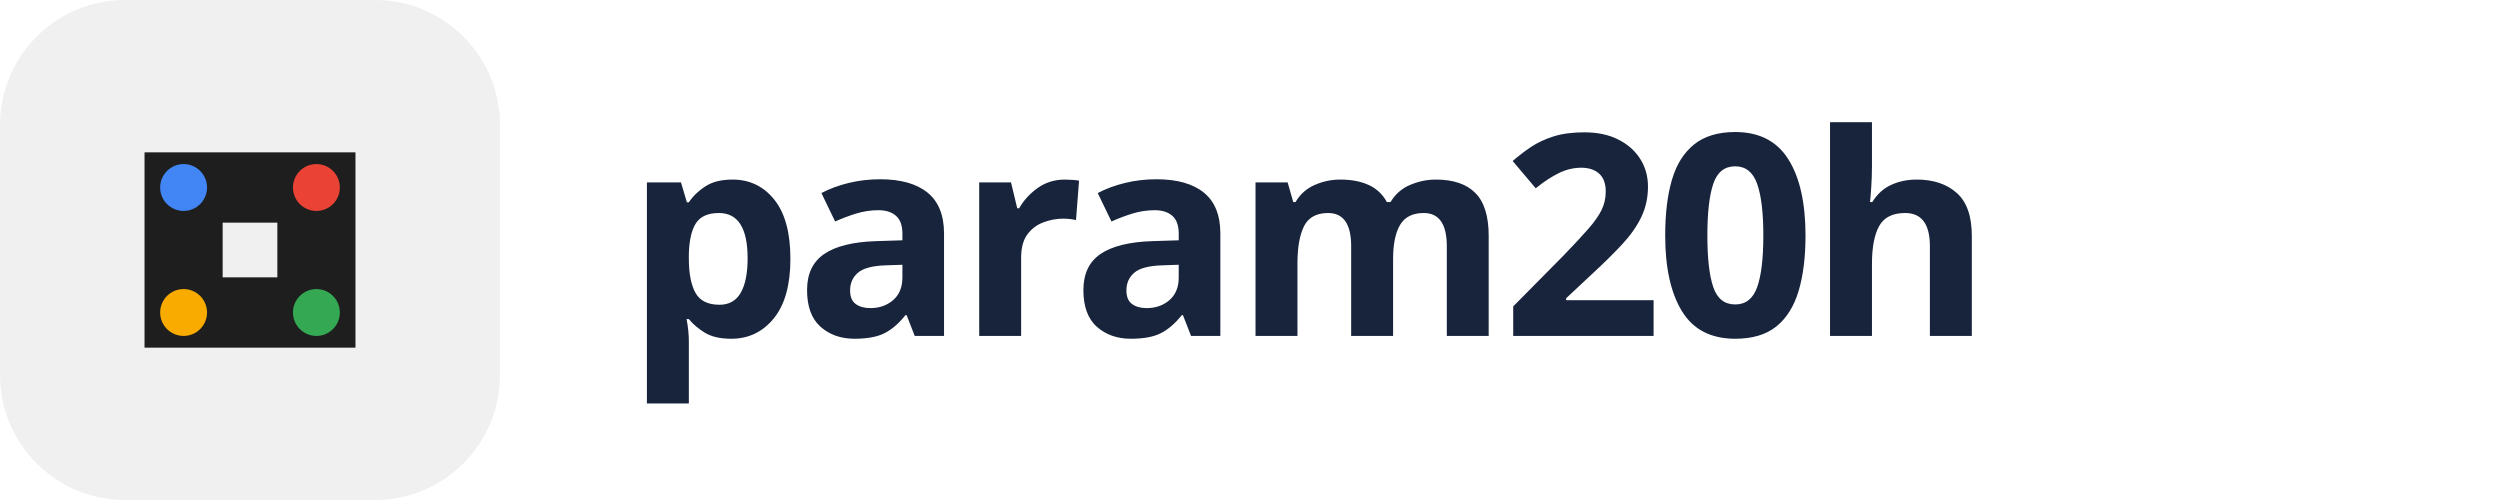
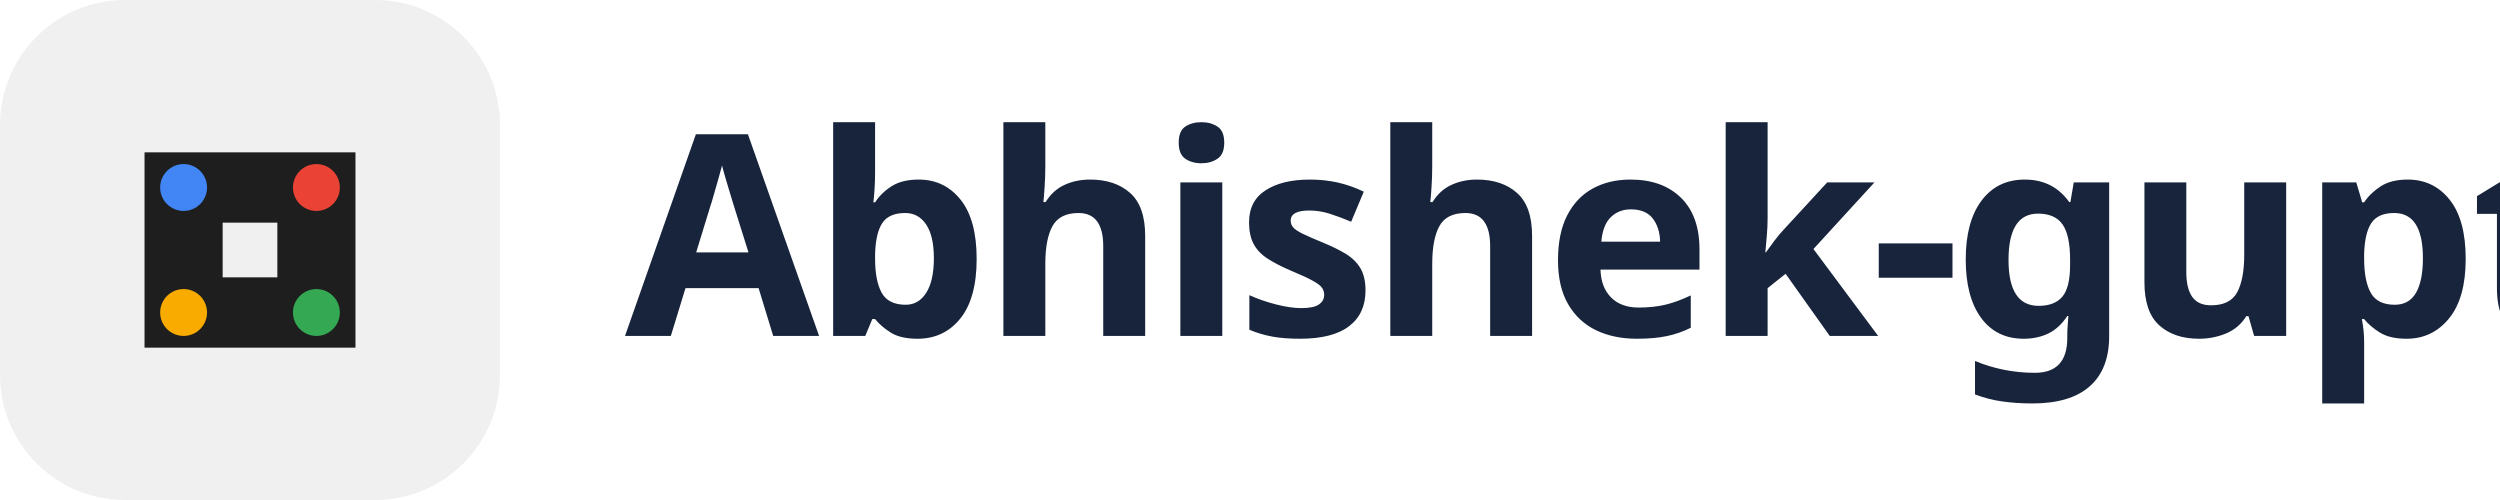
<svg xmlns="http://www.w3.org/2000/svg" viewBox="0 0 640 128" role="img" aria-labelledby="title">
  <rect width="128" height="128" rx="32" fill="#f0f0f0" />
  <path d="M37 39h20v50H37zM71 39h20v50H71zM37 39h54v18H37zM37 71h54v18H37z" fill="#1e1e1e" />
  <circle cx="47" cy="48" r="6" fill="#4285f4" />
  <circle cx="81" cy="48" r="6" fill="#ea4335" />
  <circle cx="47" cy="80" r="6" fill="#f9ab00" />
  <circle cx="81" cy="80" r="6" fill="#34a853" />
-   <text x="160" y="86" fill="#17243b" font-family="Google Sans, sans-serif" font-size="72" font-weight="700" letter-spacing="-2">param20h</text>
+   <text x="160" y="86" fill="#17243b" font-family="Google Sans, sans-serif" font-size="72" font-weight="700" letter-spacing="-2">Abhishek-gupta18</text>
</svg>
